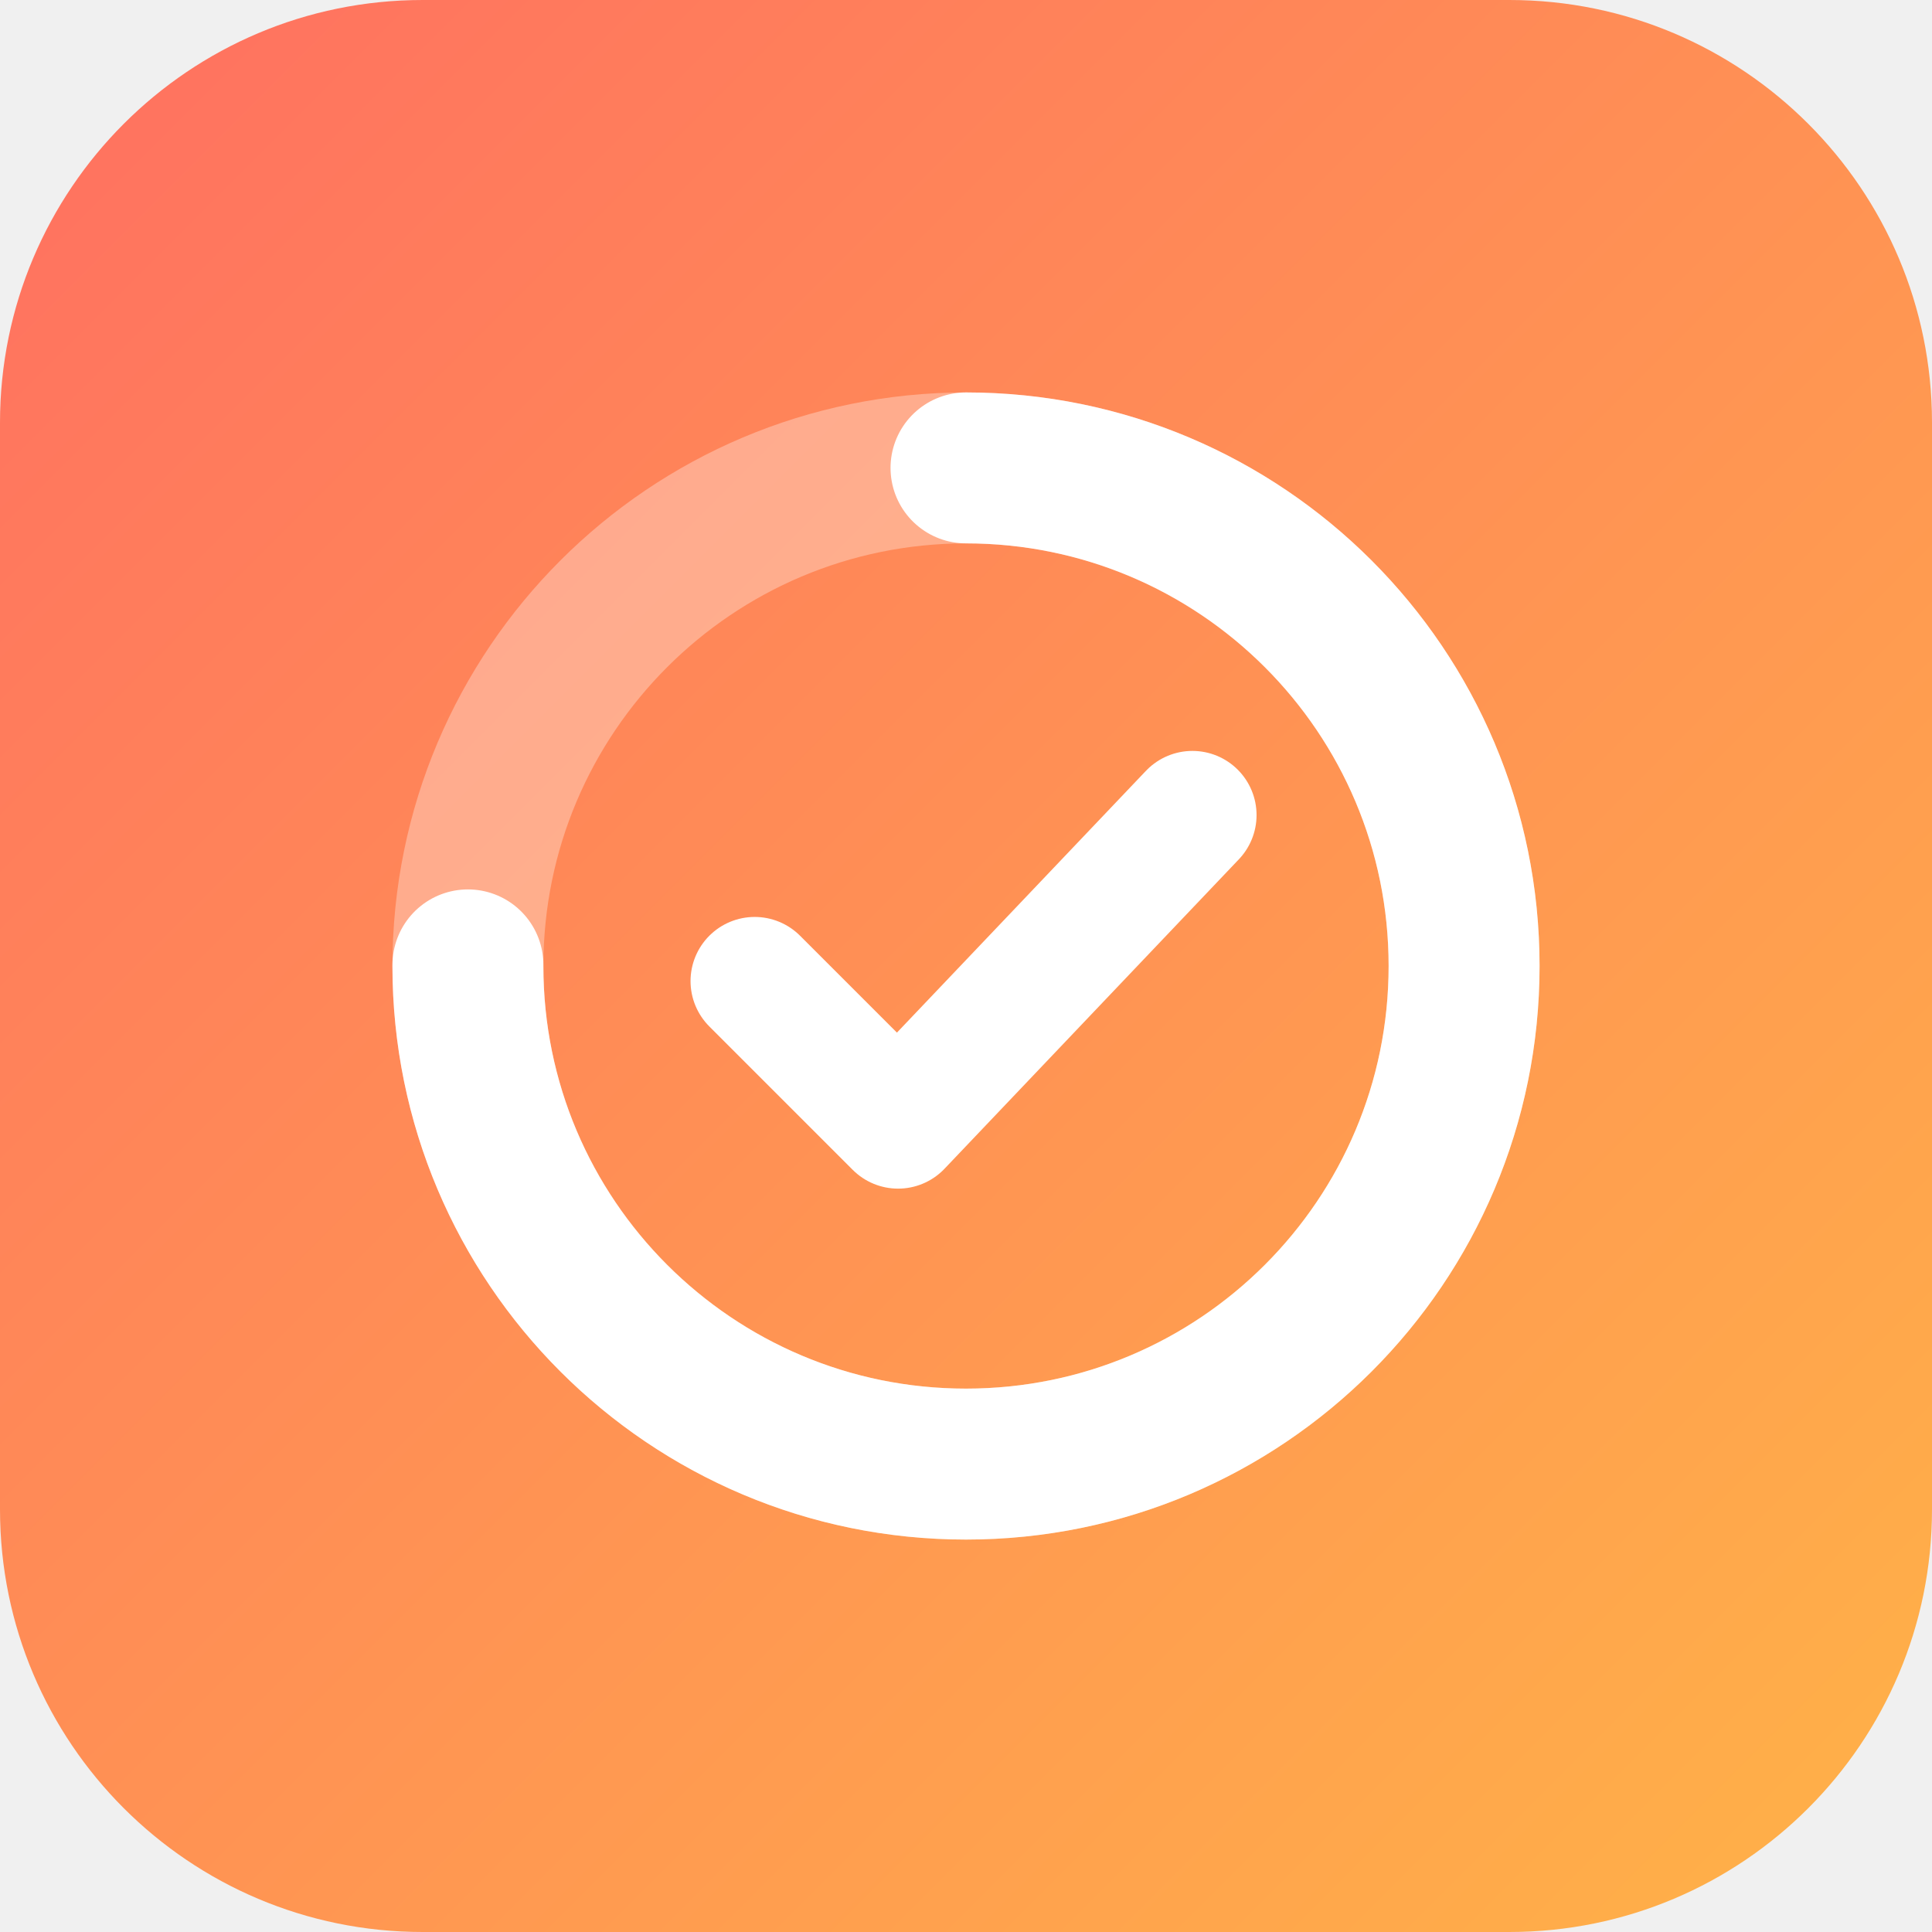
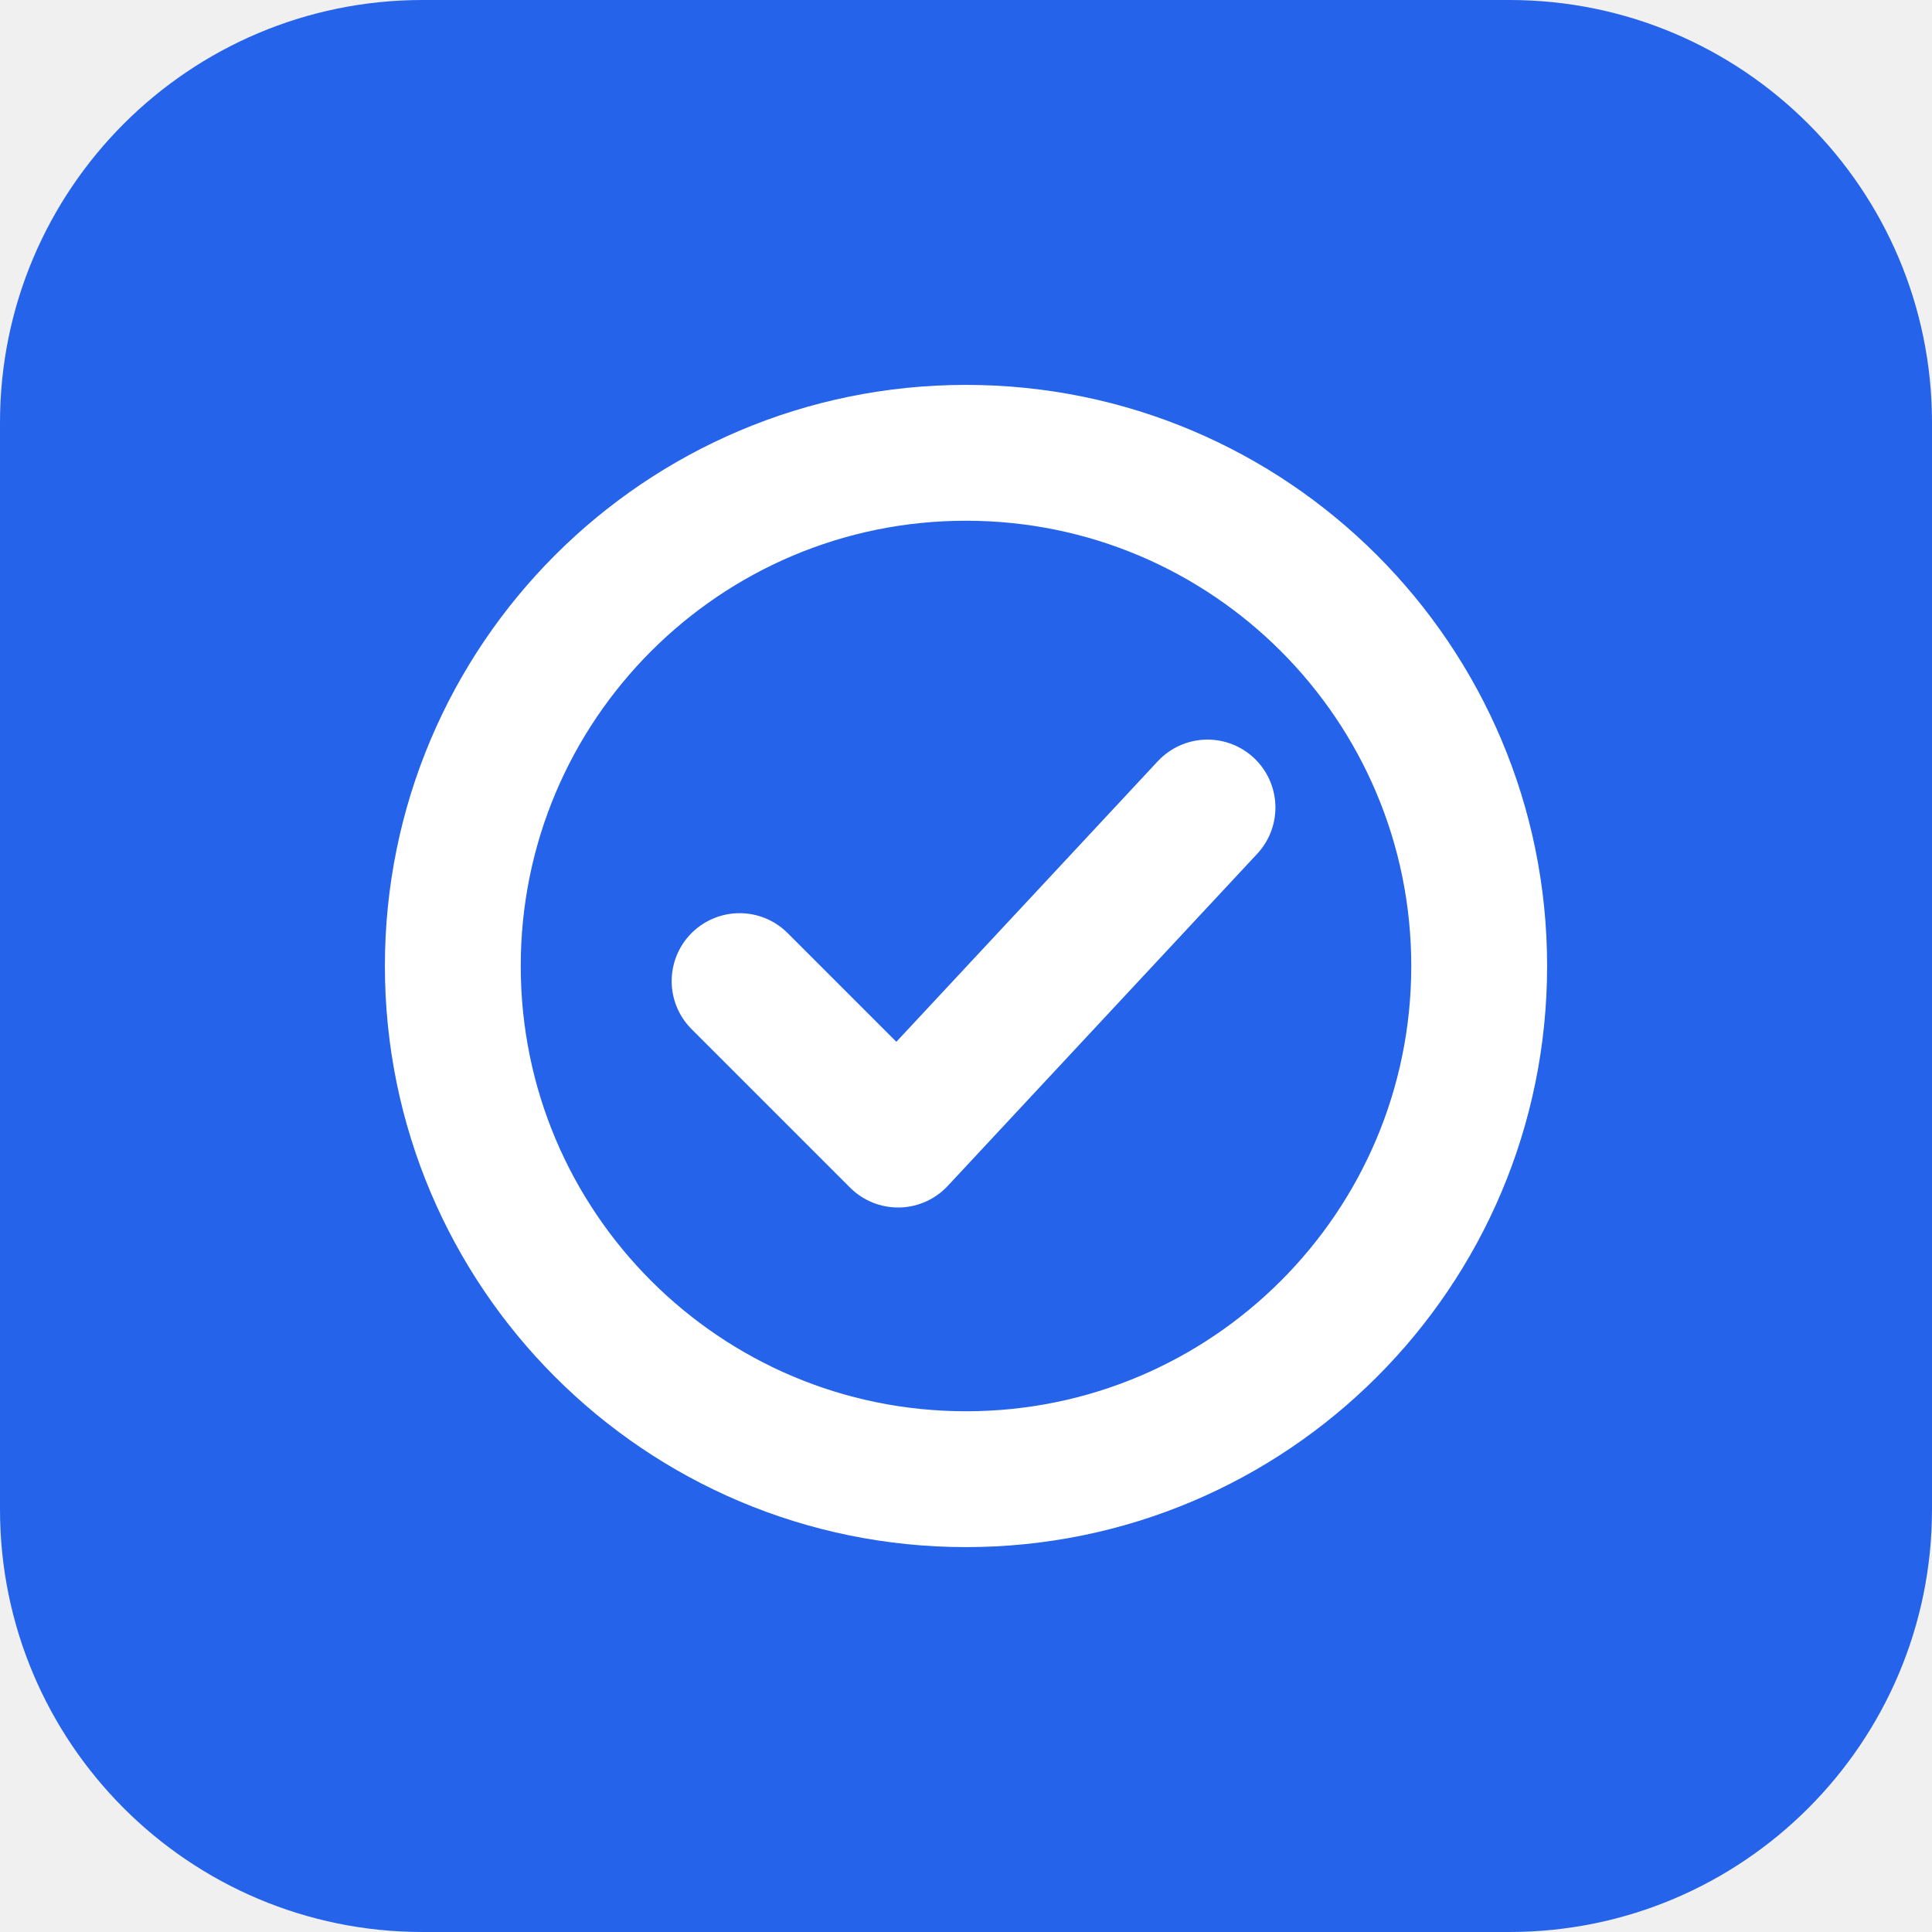
<svg xmlns="http://www.w3.org/2000/svg" viewBox="0 0 512 512">
-   <defs>
-     <linearGradient id="bg" x1="0" y1="0" x2="1" y2="1">
-       <stop offset="0" stop-color="#ff6f61" />
-       <stop offset="1" stop-color="#ffb347" />
-     </linearGradient>
-   </defs>
-   <rect width="512" height="512" rx="112" fill="url(#bg)" />
-   <circle cx="256" cy="256" r="132" fill="none" stroke="#ffffff" stroke-opacity="0.32" stroke-width="40" />
-   <circle cx="256" cy="256" r="132" fill="none" stroke="#ffffff" stroke-width="40" stroke-linecap="round" stroke-dasharray="829.4" stroke-dashoffset="207" transform="rotate(-90 256 256)" />
-   <path d="M200 260l38 38 78-82" fill="none" stroke="#ffffff" stroke-width="34" stroke-linecap="round" stroke-linejoin="round" />
+   <rect width="512" height="512" rx="112" fill="#2563eb" />
+   <circle cx="256" cy="256" r="136" fill="none" stroke="#ffffff" stroke-width="36" />
+   <path d="M196 260l42 42 82-88" fill="none" stroke="#ffffff" stroke-width="36" stroke-linecap="round" stroke-linejoin="round" />
</svg>
